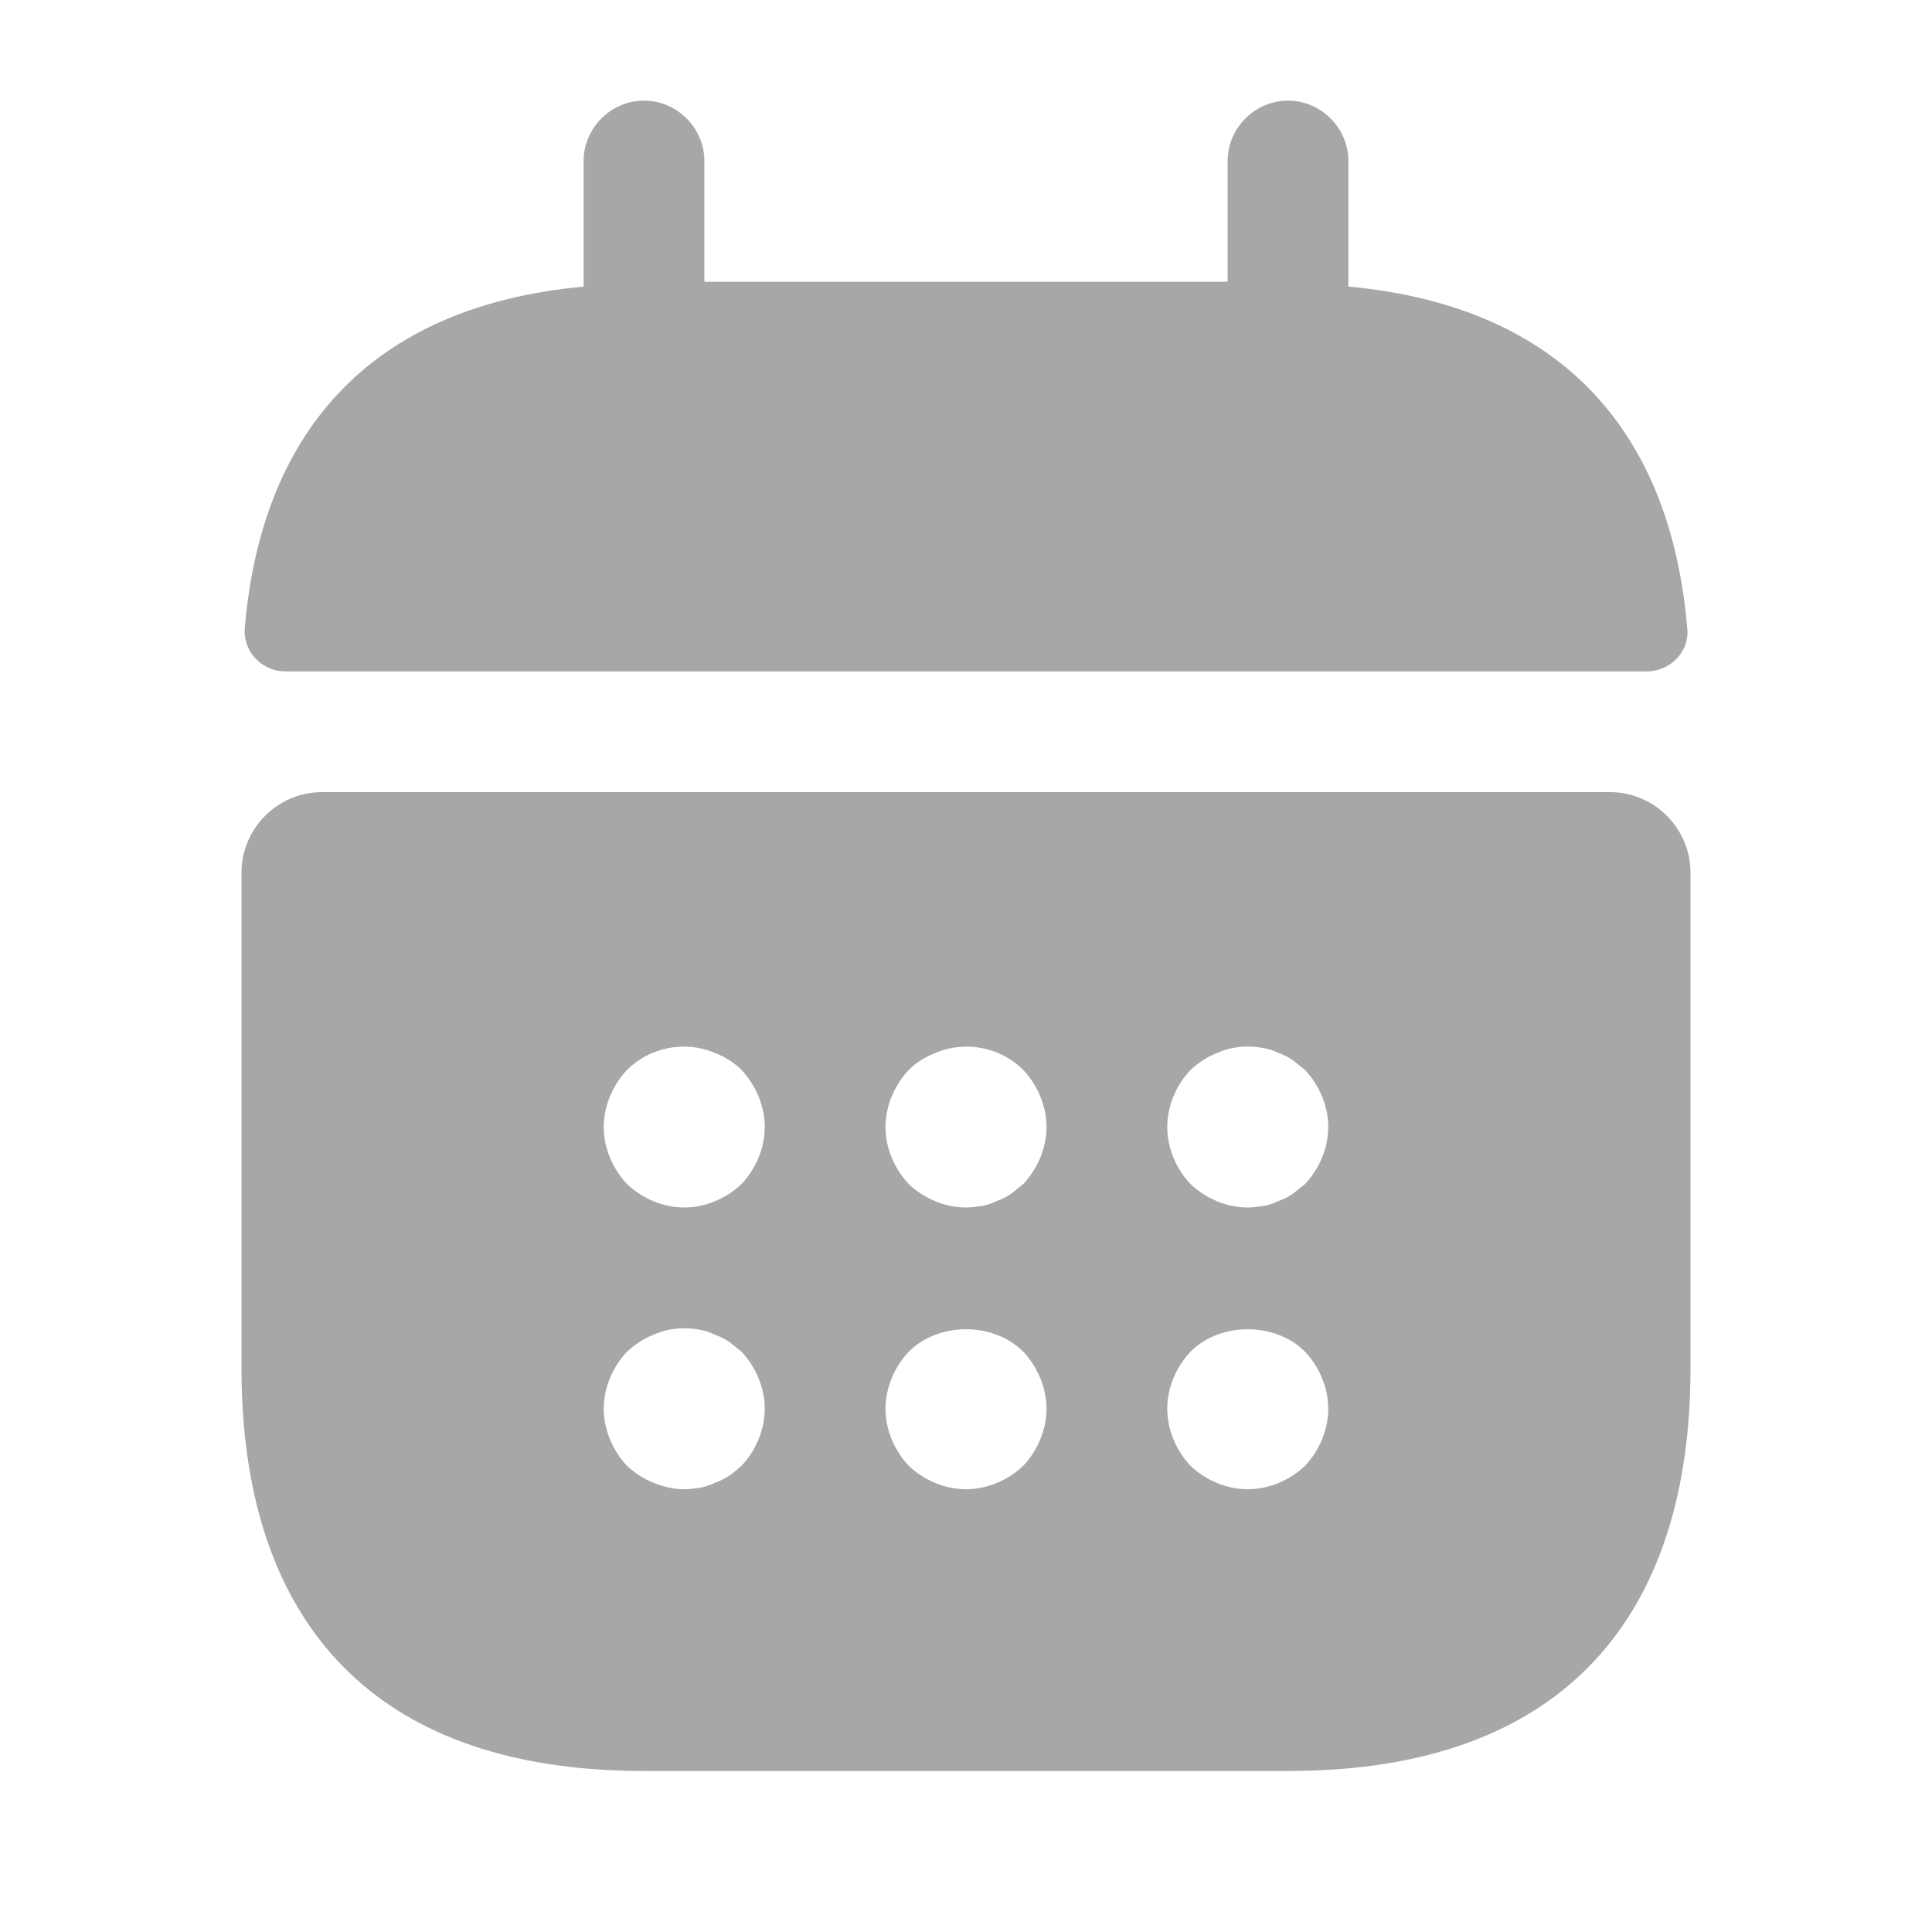
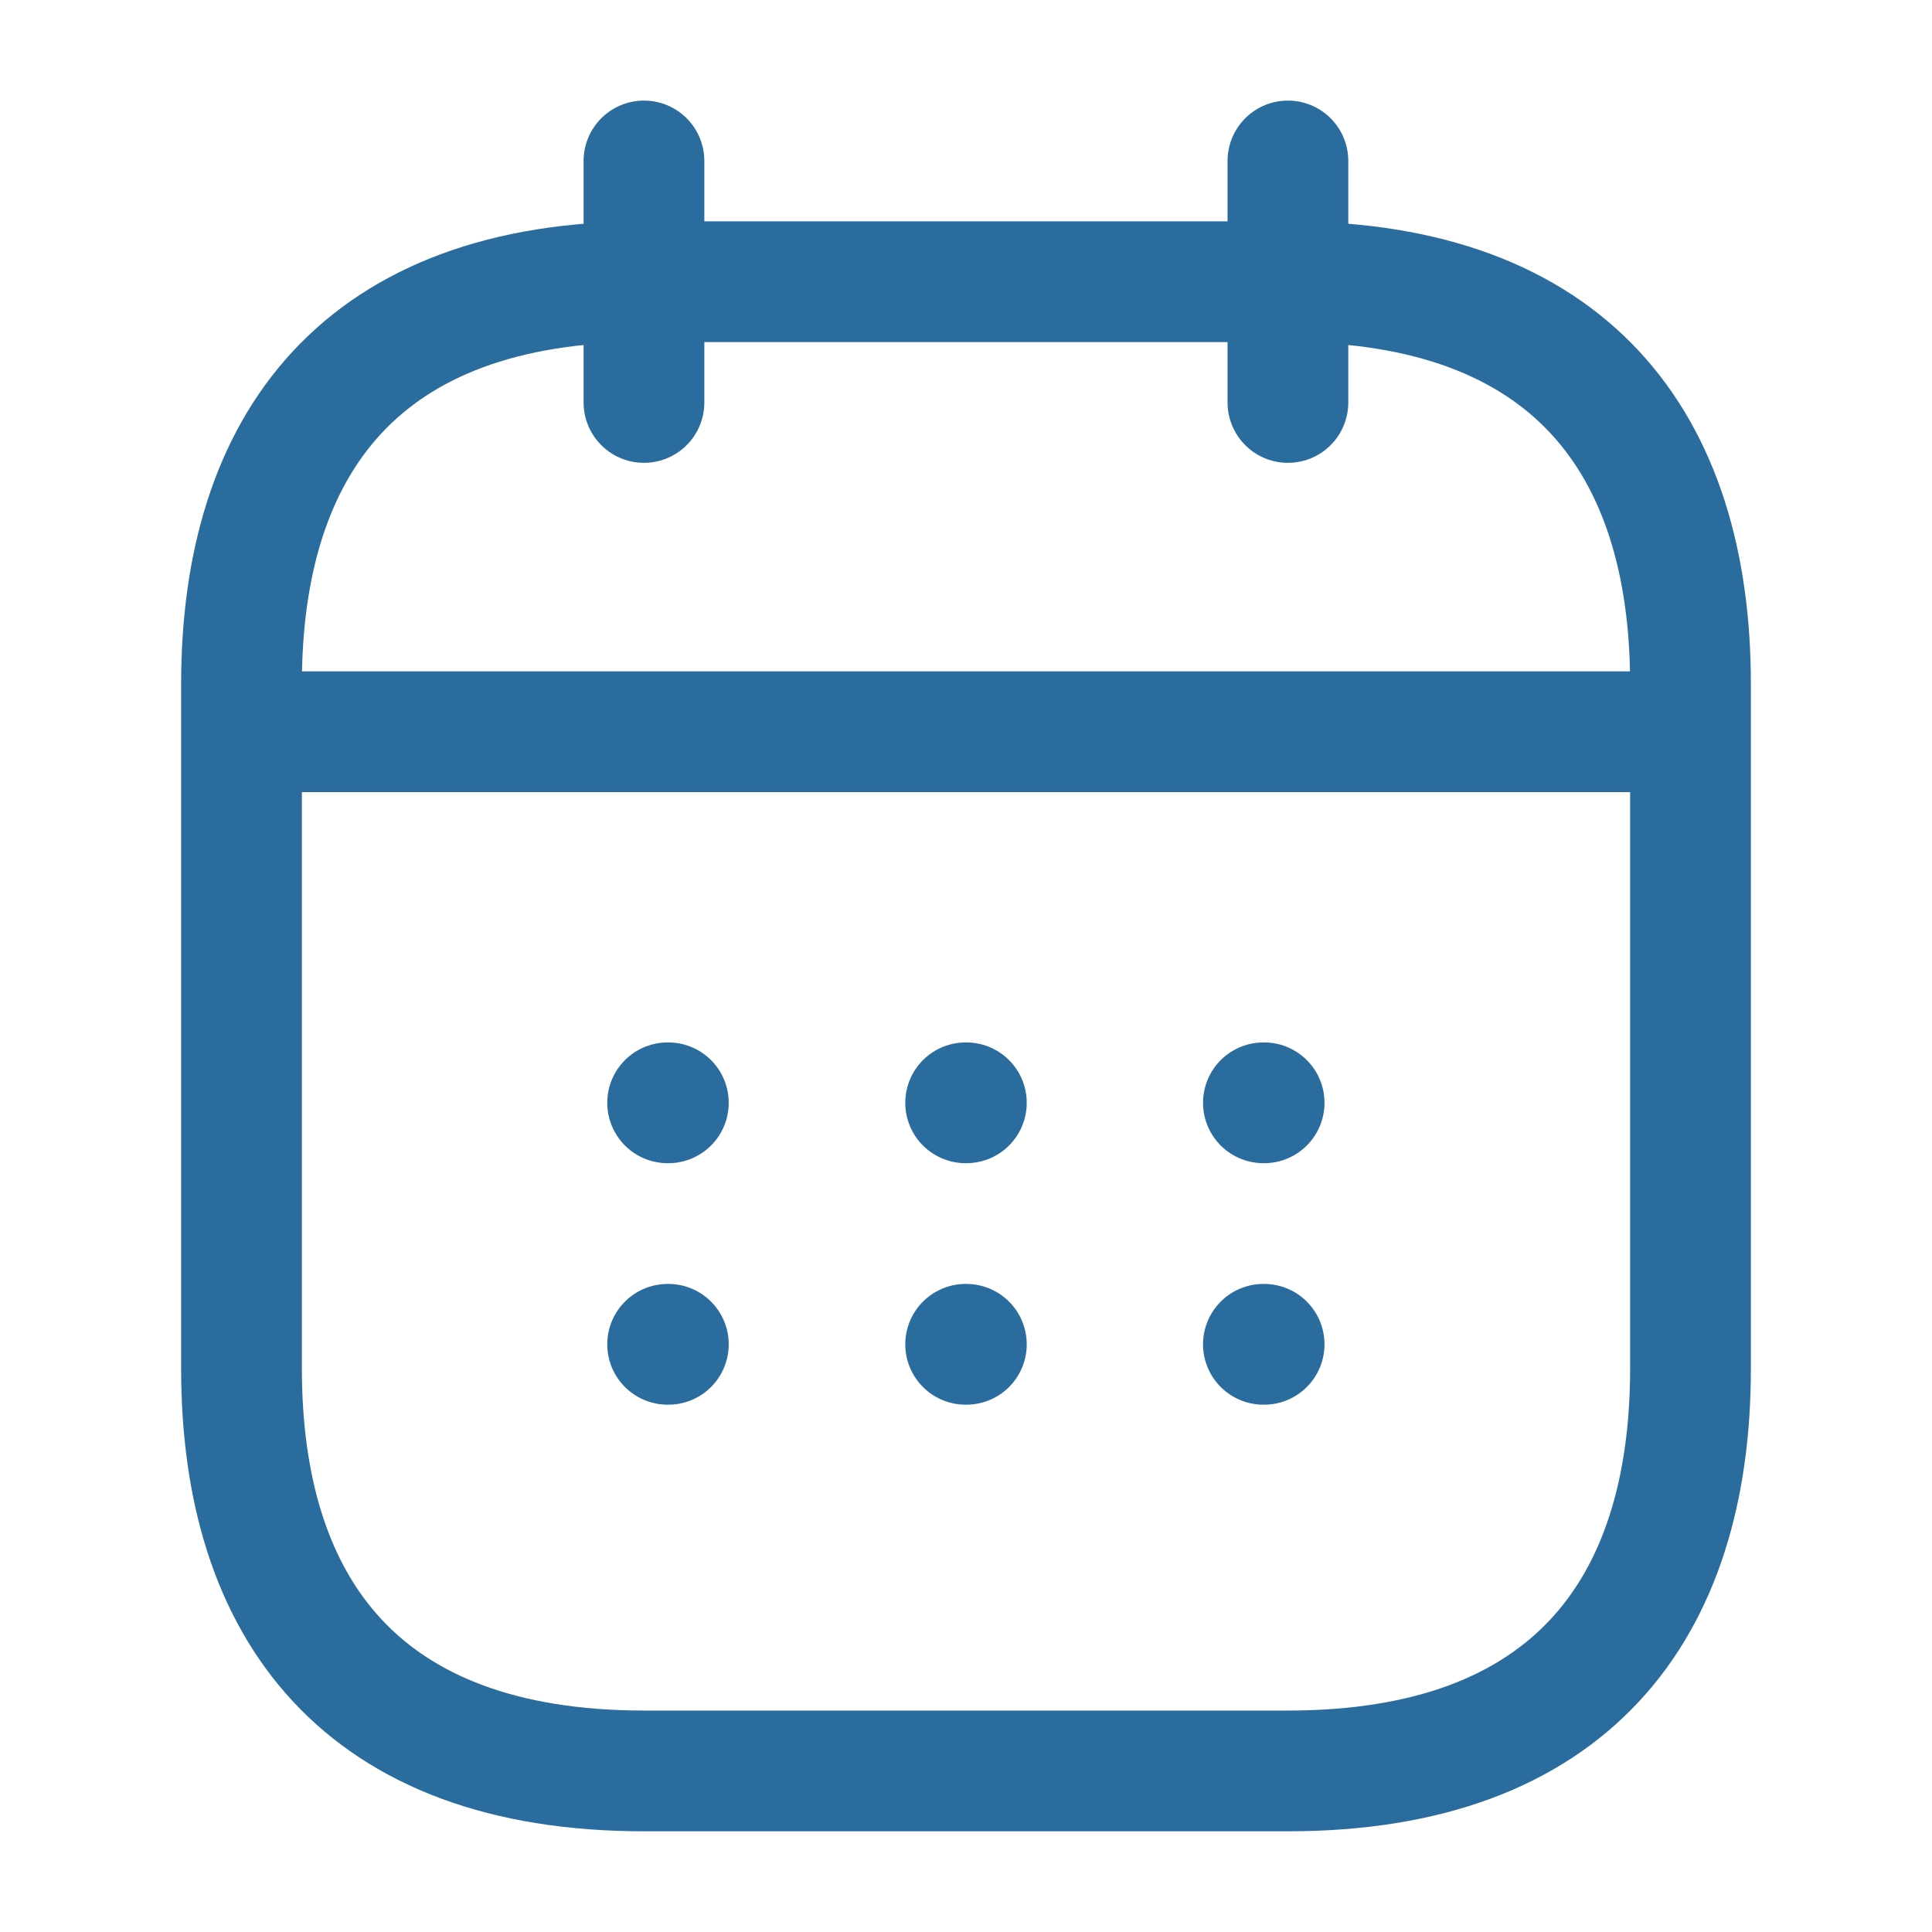
- <svg xmlns="http://www.w3.org/2000/svg" width="24" height="24" viewBox="0 0 24 24" fill="none">
-   <path d="M16.75 3.56V2C16.75 1.59 16.41 1.25 16 1.25C15.59 1.25 15.25 1.59 15.25 2V3.5H8.75V2C8.75 1.59 8.41 1.25 8 1.25C7.59 1.25 7.25 1.59 7.25 2V3.56C4.55 3.81 3.24 5.42 3.04 7.81C3.02 8.1 3.26 8.34 3.54 8.34H20.46C20.75 8.34 20.99 8.09 20.96 7.81C20.76 5.42 19.45 3.81 16.75 3.56Z" fill="#A7A7A7" />
-   <path d="M20 9.84H4C3.45 9.84 3 10.29 3 10.84V17C3 20 4.5 22 8 22H16C19.5 22 21 20 21 17V10.84C21 10.29 20.55 9.84 20 9.84ZM9.21 18.21C9.16 18.25 9.11 18.3 9.06 18.33C9 18.37 8.94 18.4 8.88 18.42C8.82 18.45 8.76 18.47 8.7 18.48C8.63 18.49 8.57 18.5 8.5 18.5C8.37 18.5 8.24 18.47 8.12 18.42C7.99 18.37 7.89 18.3 7.79 18.21C7.61 18.02 7.5 17.76 7.5 17.5C7.5 17.24 7.61 16.98 7.79 16.79C7.89 16.7 7.99 16.63 8.12 16.58C8.3 16.5 8.5 16.48 8.7 16.52C8.76 16.53 8.82 16.55 8.88 16.58C8.94 16.6 9 16.63 9.06 16.67C9.11 16.71 9.16 16.75 9.21 16.79C9.39 16.98 9.5 17.24 9.5 17.5C9.5 17.76 9.39 18.02 9.21 18.21ZM9.21 14.71C9.02 14.89 8.76 15 8.5 15C8.24 15 7.98 14.89 7.79 14.71C7.61 14.52 7.5 14.26 7.5 14C7.5 13.74 7.61 13.48 7.79 13.29C8.07 13.01 8.51 12.92 8.88 13.08C9.01 13.13 9.12 13.2 9.21 13.29C9.39 13.48 9.5 13.74 9.5 14C9.5 14.26 9.39 14.52 9.21 14.71ZM12.71 18.21C12.52 18.39 12.26 18.5 12 18.5C11.74 18.5 11.48 18.39 11.29 18.21C11.11 18.02 11 17.76 11 17.5C11 17.24 11.11 16.98 11.29 16.79C11.66 16.42 12.34 16.42 12.71 16.79C12.89 16.98 13 17.24 13 17.5C13 17.76 12.89 18.02 12.71 18.21ZM12.71 14.71C12.66 14.75 12.61 14.79 12.56 14.83C12.5 14.87 12.44 14.9 12.38 14.92C12.32 14.95 12.26 14.97 12.2 14.98C12.13 14.99 12.07 15 12 15C11.74 15 11.48 14.89 11.29 14.71C11.11 14.52 11 14.26 11 14C11 13.74 11.11 13.48 11.29 13.29C11.38 13.2 11.49 13.13 11.62 13.08C11.99 12.92 12.43 13.01 12.71 13.29C12.89 13.48 13 13.74 13 14C13 14.26 12.89 14.52 12.71 14.71ZM16.21 18.21C16.02 18.39 15.76 18.5 15.5 18.5C15.24 18.5 14.98 18.39 14.79 18.21C14.61 18.02 14.5 17.76 14.5 17.5C14.5 17.24 14.61 16.98 14.79 16.79C15.16 16.42 15.84 16.42 16.21 16.79C16.39 16.98 16.5 17.24 16.5 17.5C16.5 17.76 16.39 18.02 16.21 18.21ZM16.21 14.71C16.16 14.75 16.11 14.79 16.06 14.83C16 14.87 15.94 14.9 15.88 14.92C15.82 14.95 15.76 14.97 15.7 14.98C15.63 14.99 15.56 15 15.5 15C15.24 15 14.98 14.89 14.79 14.71C14.61 14.52 14.5 14.26 14.5 14C14.5 13.74 14.61 13.48 14.79 13.29C14.89 13.2 14.99 13.13 15.12 13.08C15.3 13 15.5 12.98 15.7 13.02C15.76 13.03 15.82 13.05 15.88 13.08C15.94 13.1 16 13.13 16.06 13.17C16.11 13.21 16.16 13.25 16.21 13.29C16.39 13.48 16.5 13.74 16.5 14C16.5 14.26 16.39 14.52 16.21 14.71Z" fill="#A7A7A7" />
+ <svg xmlns="http://www.w3.org/2000/svg" width="16" height="16" viewBox="0 0 16 16" fill="none">
+   <path d="M5.333 1.333V3.333" stroke="#2B6C9F" stroke-miterlimit="10" stroke-linecap="round" stroke-linejoin="round" />
+   <path d="M10.666 1.333V3.333" stroke="#2B6C9F" stroke-miterlimit="10" stroke-linecap="round" stroke-linejoin="round" />
+   <path d="M2.333 6.06H13.667" stroke="#2B6C9F" stroke-miterlimit="10" stroke-linecap="round" stroke-linejoin="round" />
+   <path d="M14 5.666V11.333C14 13.333 13 14.666 10.667 14.666H5.333C3 14.666 2 13.333 2 11.333V5.666C2 3.666 3 2.333 5.333 2.333H10.667C13 2.333 14 3.666 14 5.666Z" stroke="#2B6C9F" stroke-miterlimit="10" stroke-linecap="round" stroke-linejoin="round" />
+   <path d="M10.463 9.133H10.469" stroke="#2B6C9F" stroke-linecap="round" stroke-linejoin="round" />
+   <path d="M10.463 11.133H10.469" stroke="#2B6C9F" stroke-linecap="round" stroke-linejoin="round" />
+   <path d="M7.997 9.133H8.003" stroke="#2B6C9F" stroke-linecap="round" stroke-linejoin="round" />
+   <path d="M7.997 11.133H8.003" stroke="#2B6C9F" stroke-linecap="round" stroke-linejoin="round" />
+   <path d="M5.529 9.133H5.535" stroke="#2B6C9F" stroke-linecap="round" stroke-linejoin="round" />
+   <path d="M5.529 11.133H5.535" stroke="#2B6C9F" stroke-linecap="round" stroke-linejoin="round" />
</svg>
